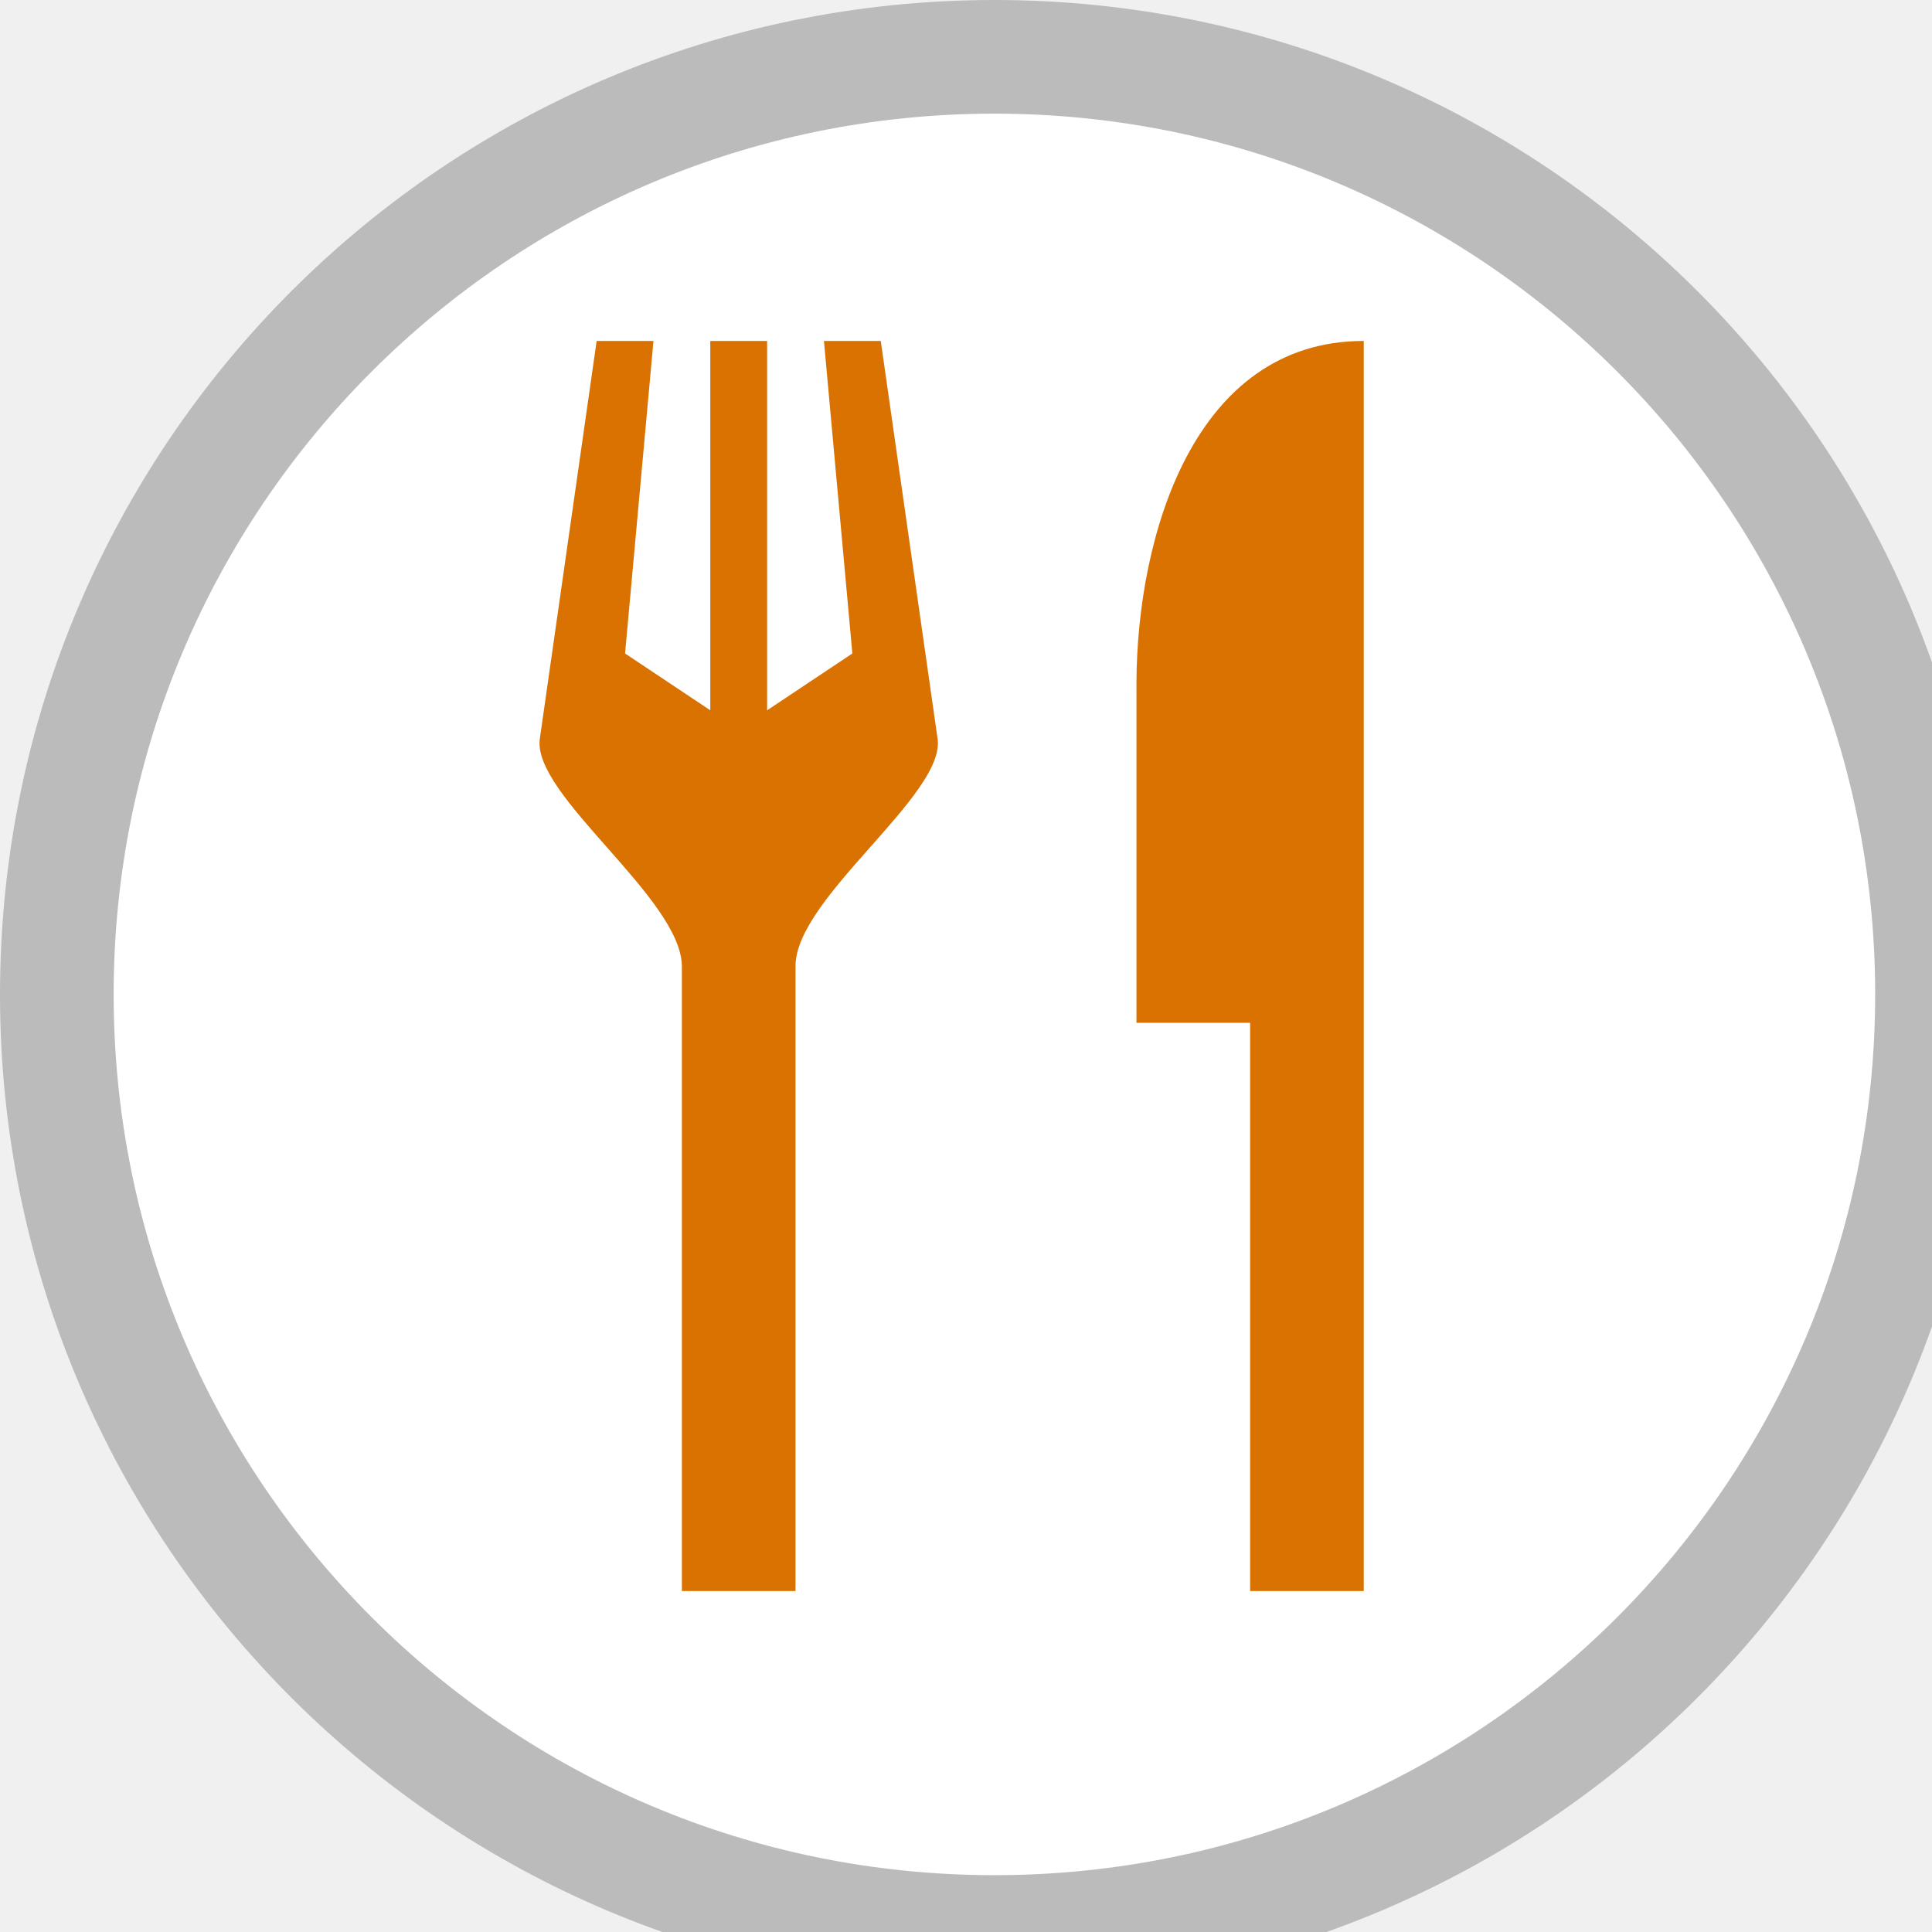
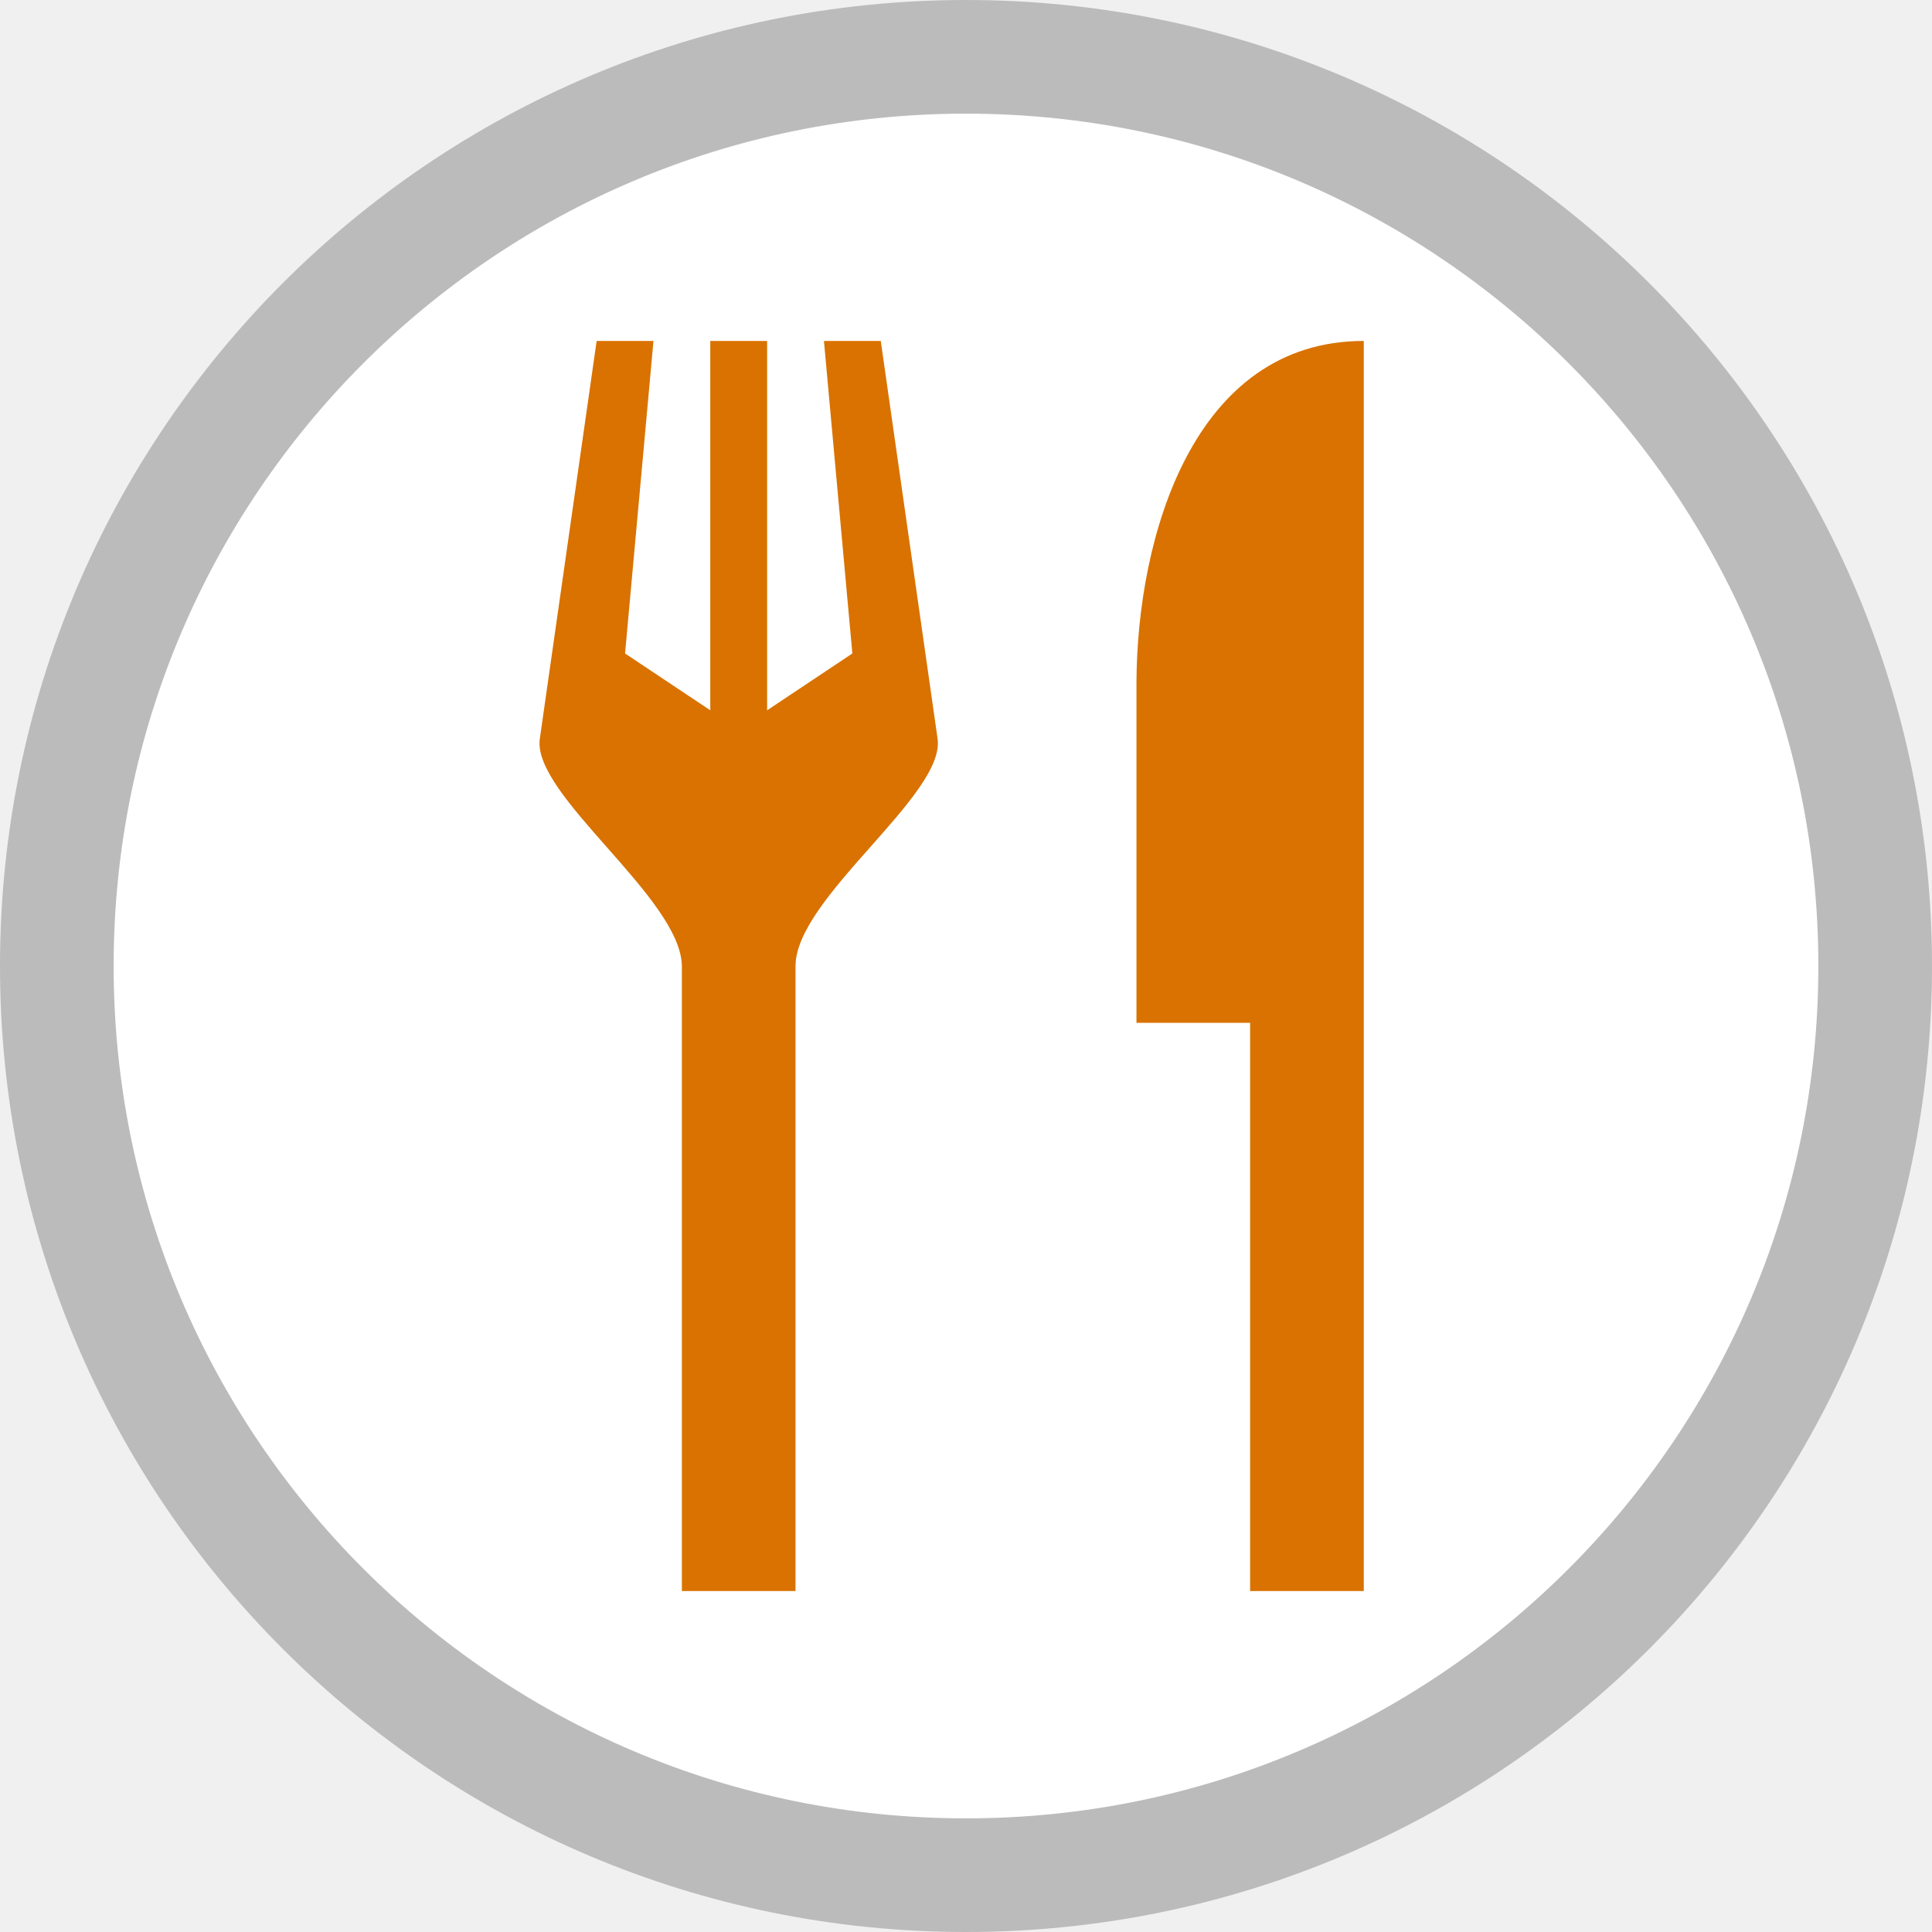
<svg xmlns="http://www.w3.org/2000/svg" viewBox="0 0 17 17" height="17" width="17">
  <rect fill="none" x="0" y="0" width="17" height="17" />
-   <rect x="1" y="1" rx="7.75" ry="7.75" width="15.5" height="15.5" stroke="#bbb" style="stroke-linejoin:round;stroke-miterlimit:4;" fill="#bbb" stroke-width="2" />
-   <rect x="1" y="1" width="15.5" height="15.5" rx="7.75" ry="7.75" fill="#fff" />
+   <rect x="1" y="1" rx="7.5" ry="7.5" width="15" height="15" stroke="#bbb" style="stroke-linejoin:round;stroke-miterlimit:4;" fill="#bbb" stroke-width="2" />
+   <rect x="1" y="1" width="15" height="15" rx="7.5" ry="7.5" fill="#fff" />
  <path fill="#d97200" transform="translate(3 3)" d="M2.25,0l-0.5,3.5C1.679,3.995,2.991,4.9,3,5.5V11h1V5.5c0-0.6,1.321-1.505,1.25-2L4.75,0h-0.5  L4.5,2.75l-0.75,0.5V0h-0.5v3.25L2.5,2.75L2.75,0H2.25z M9,0C7.5,0,7.006,1.724,7,3v3h1v5h1V0z" />
</svg>
